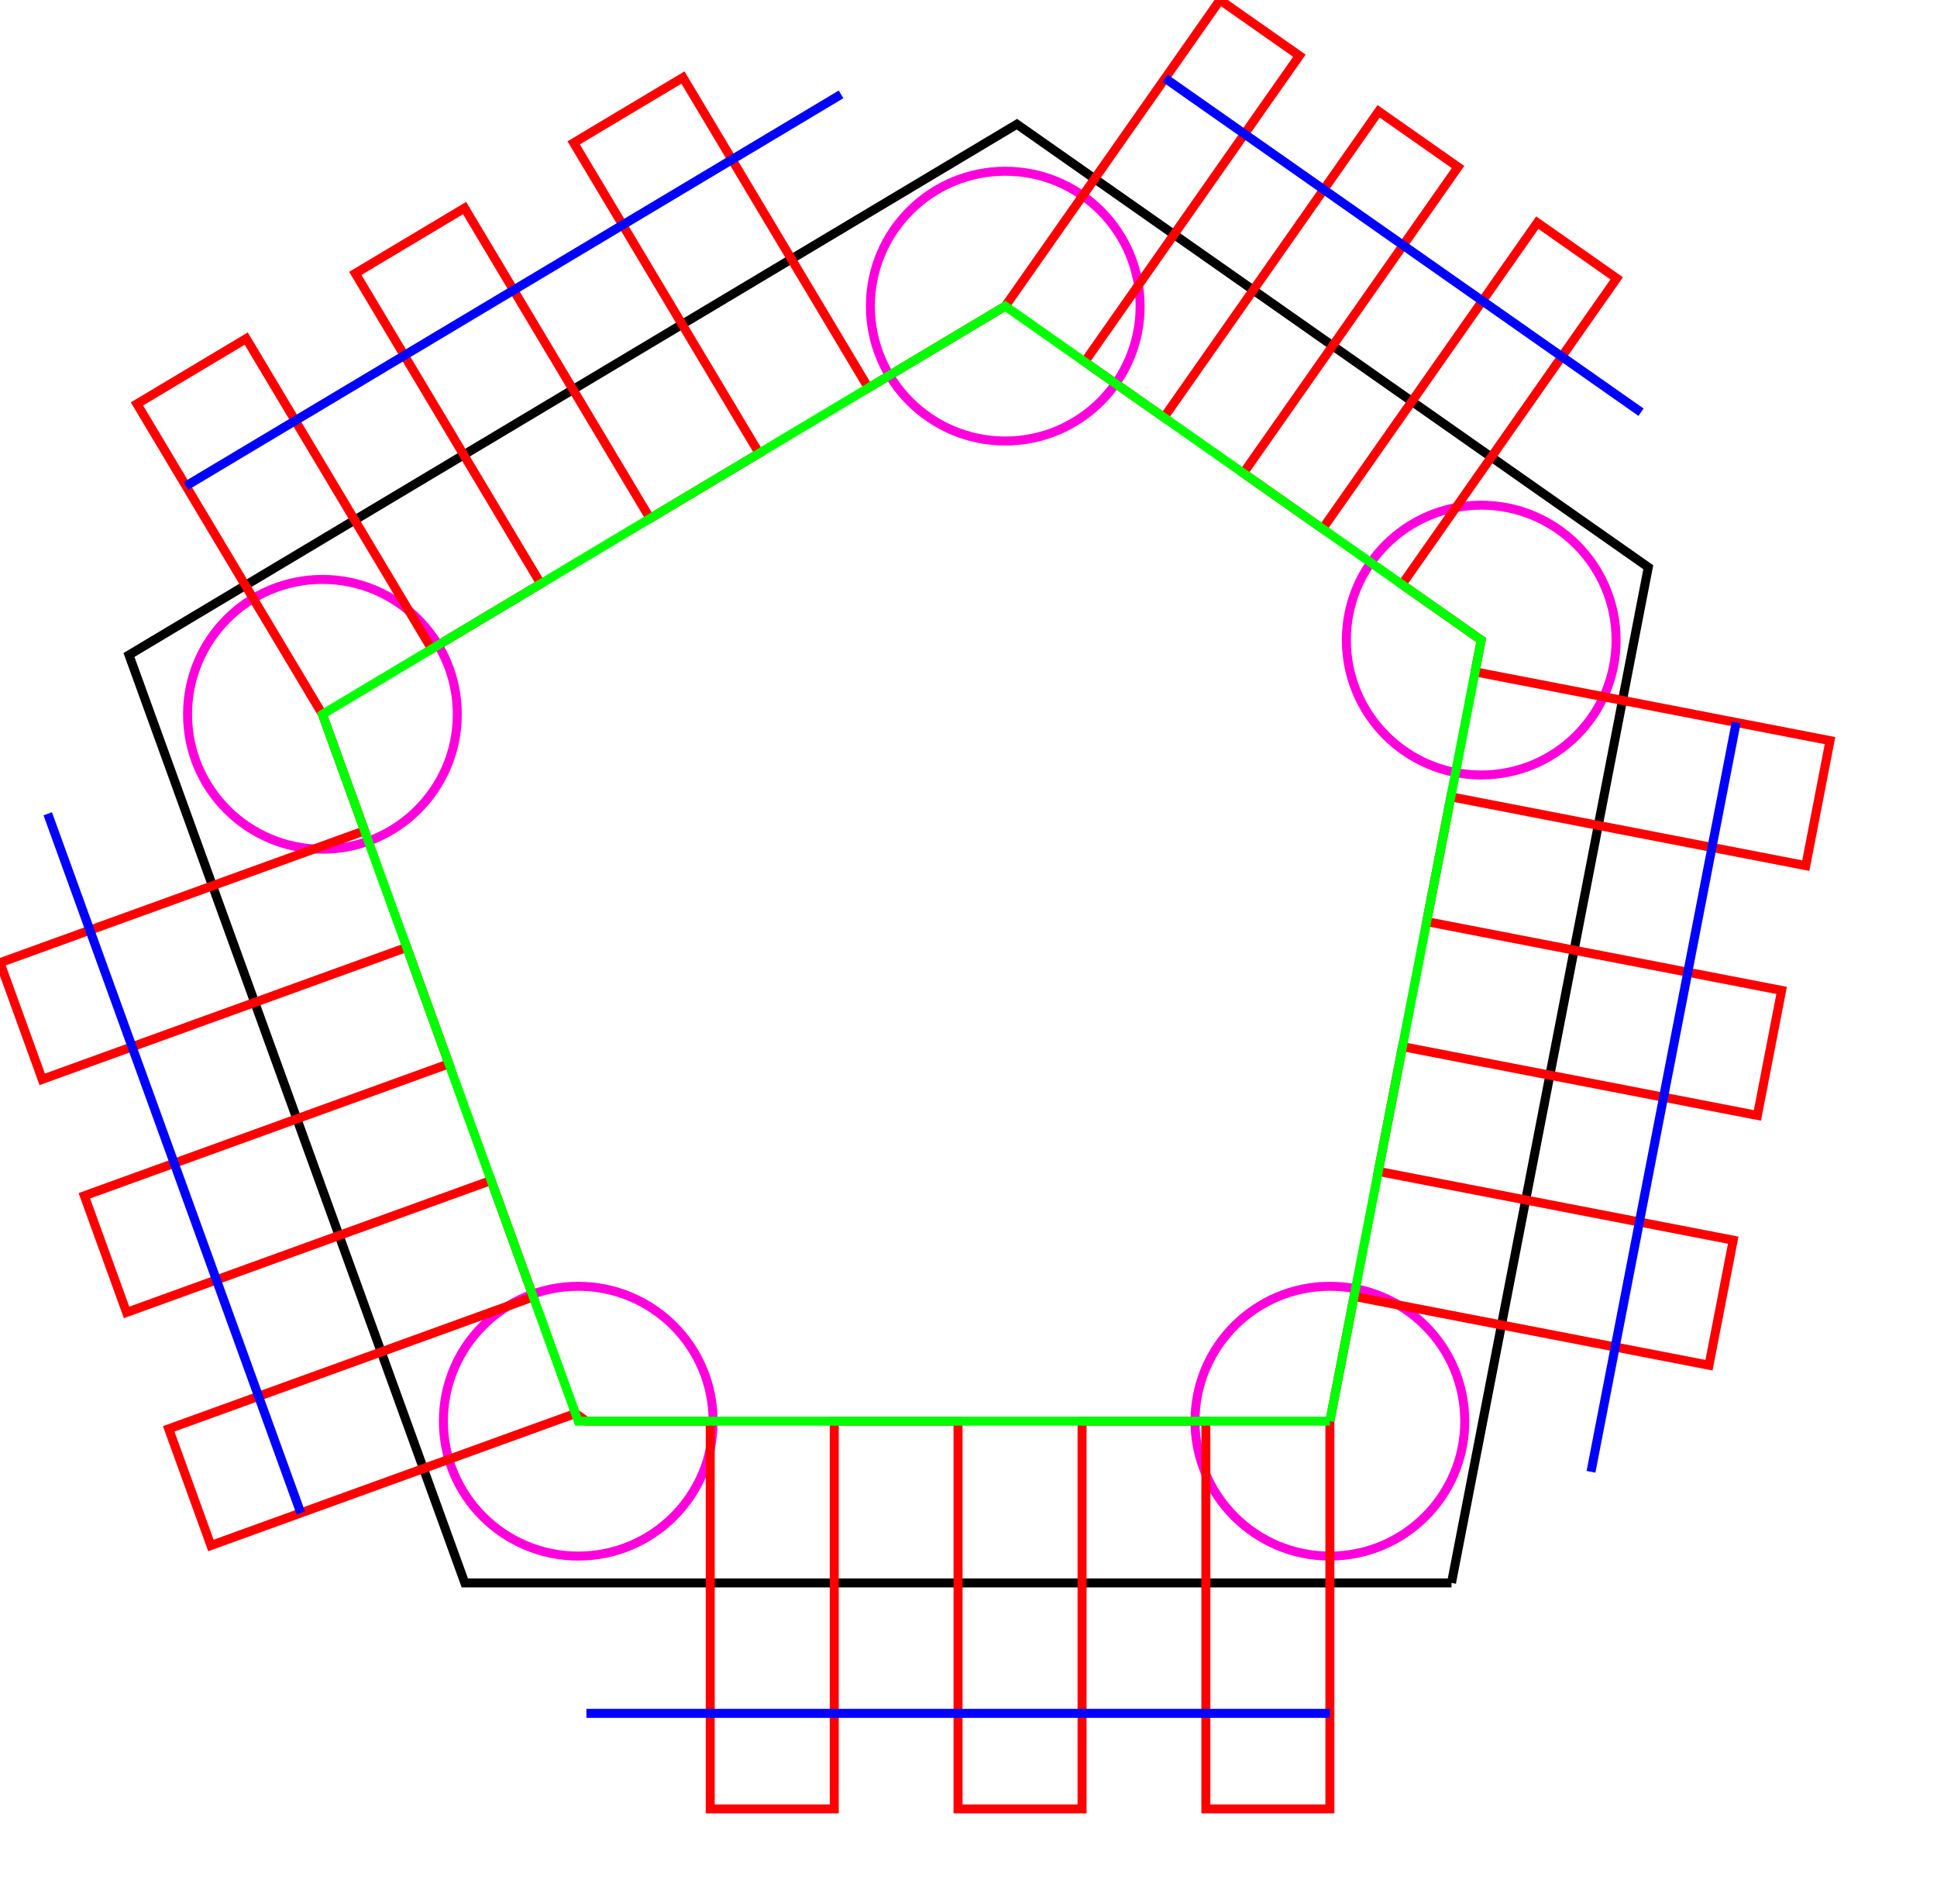
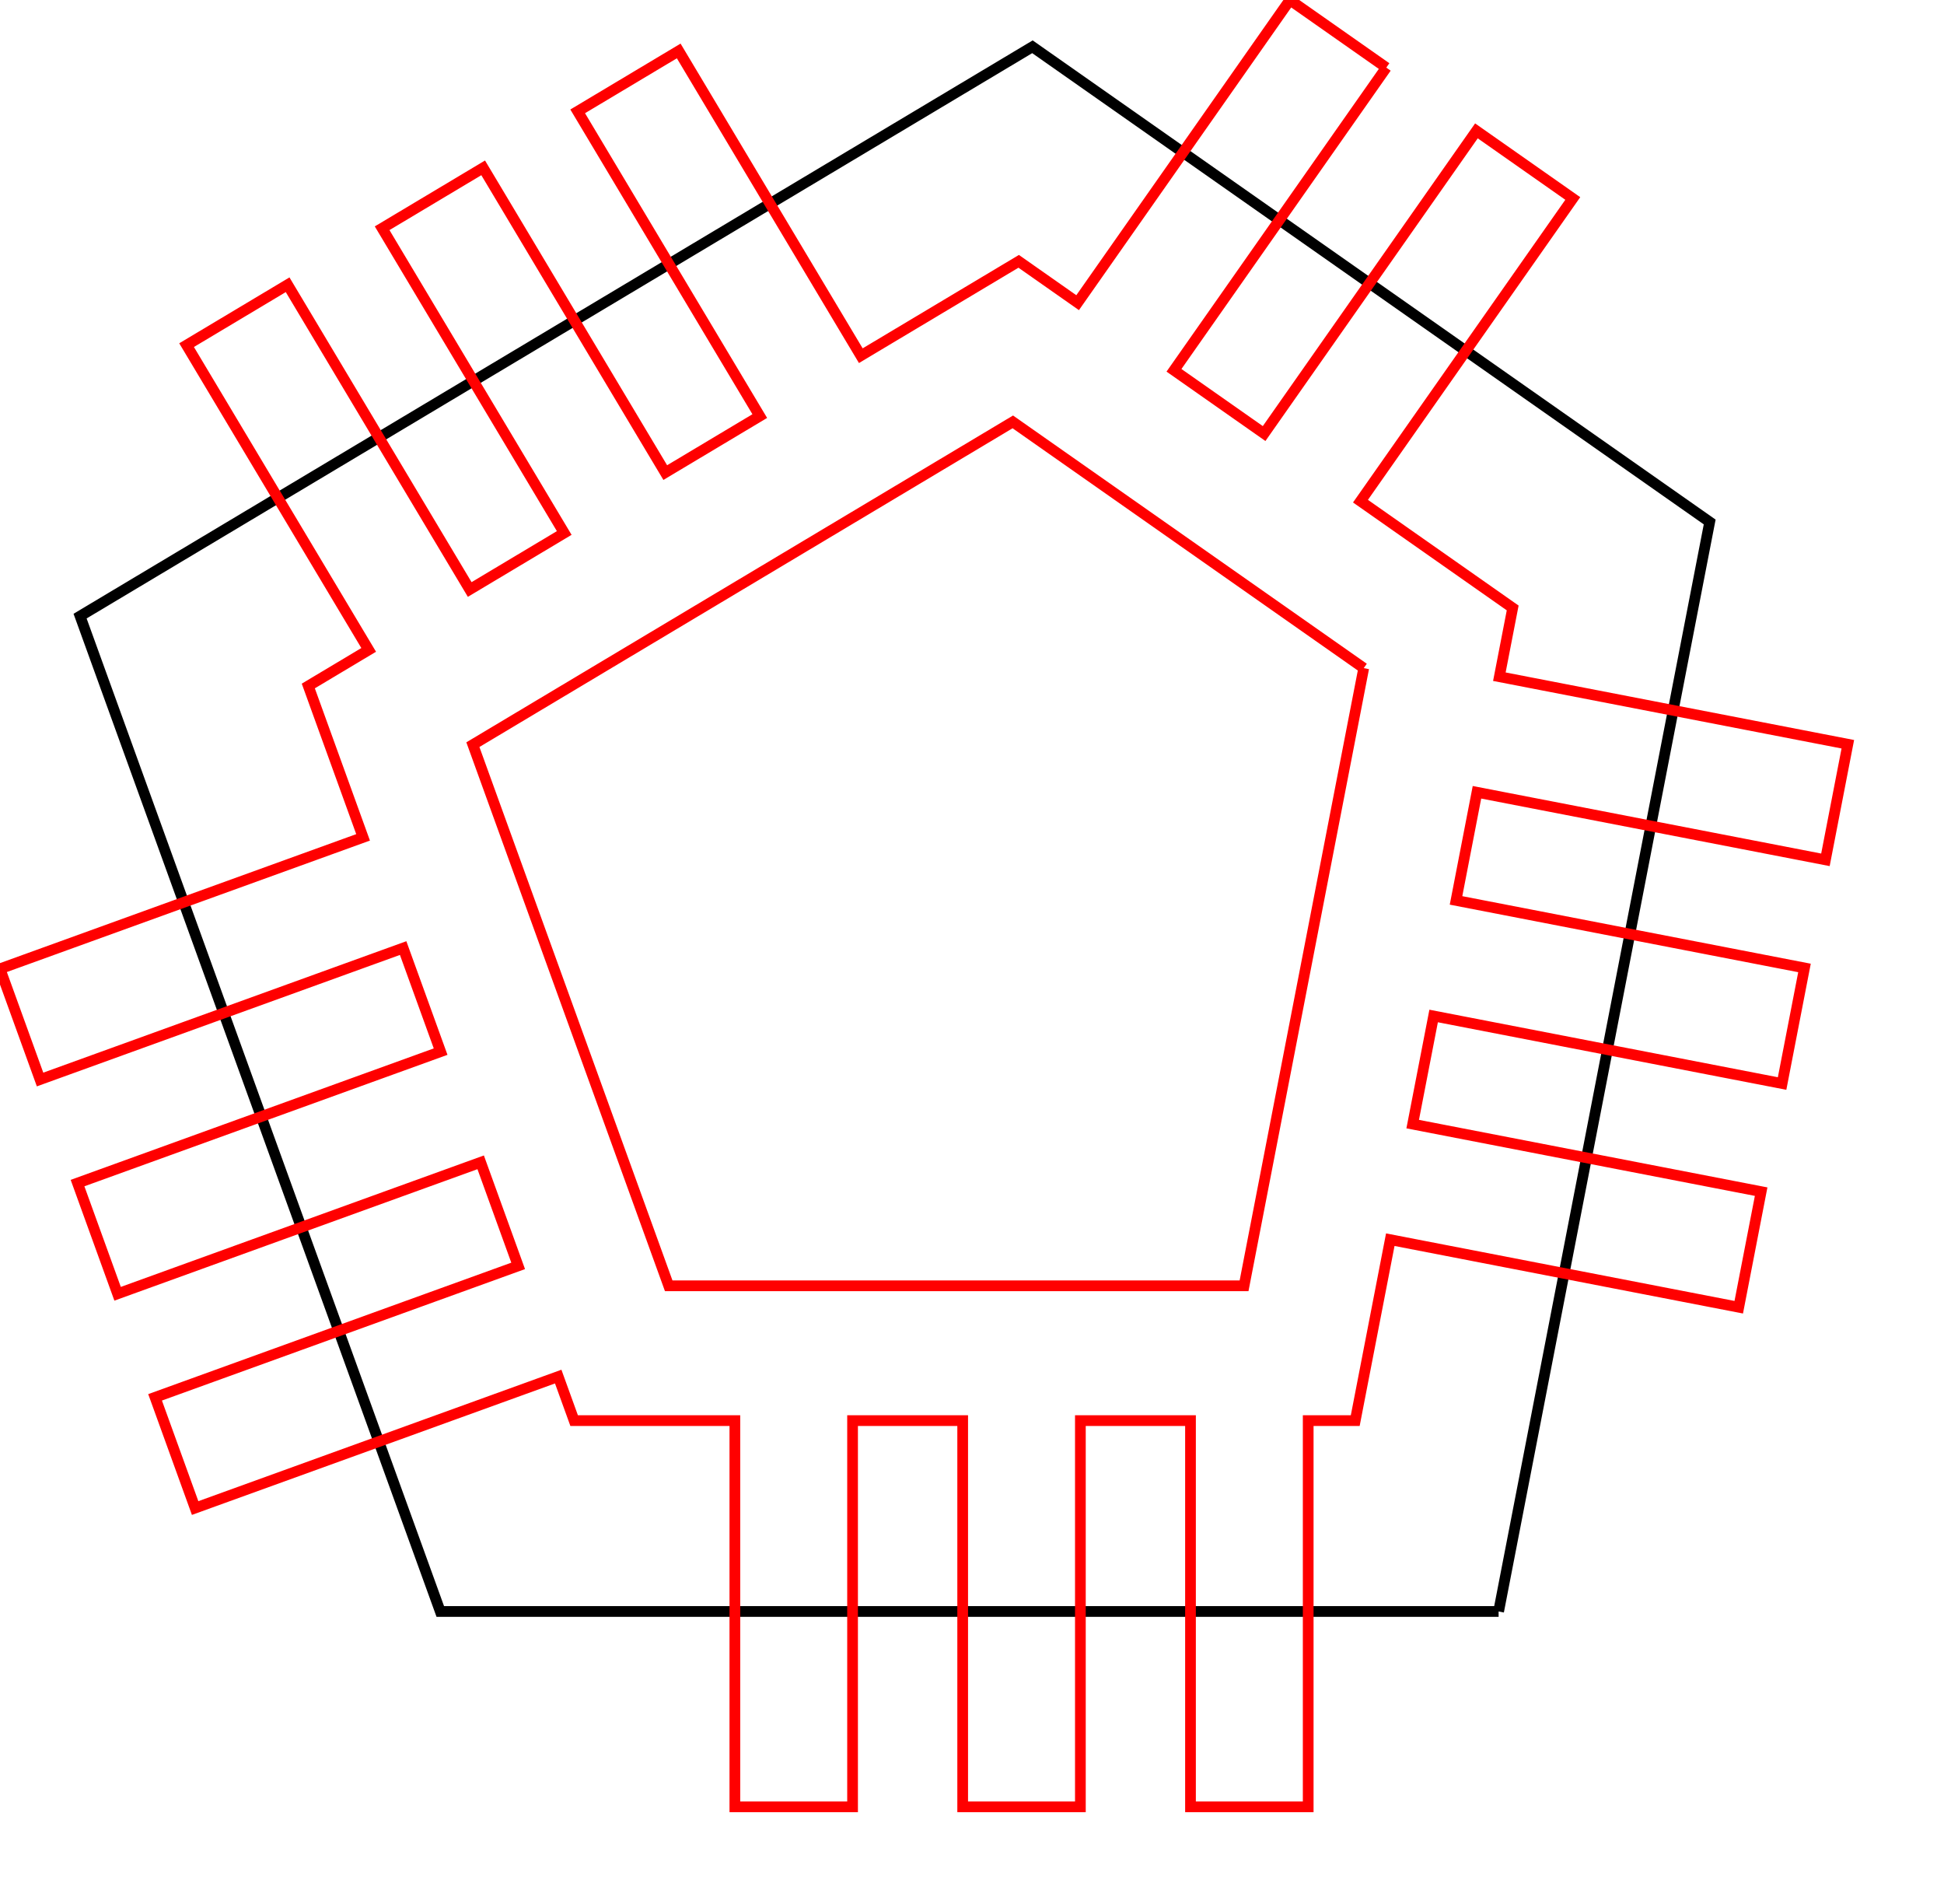
- <svg xmlns="http://www.w3.org/2000/svg" baseProfile="full" height="56mm" version="1.1" width="57mm">
+ <svg xmlns="http://www.w3.org/2000/svg" baseProfile="full" height="47mm" version="1.1" width="48mm">
  <defs />
-   <circle cx="147.909" cy="158.037" r="15" style="fill:none;stroke:#ff00dd" />
-   <circle cx="64.313" cy="158.037" r="15" style="fill:none;stroke:#ff00dd" />
-   <circle cx="35.86" cy="79.432" r="15" style="fill:none;stroke:#ff00dd" />
-   <circle cx="111.805" cy="34.042" r="15" style="fill:none;stroke:#ff00dd" />
-   <circle cx="164.741" cy="71.178" r="15" style="fill:none;stroke:#ff00dd" />
-   <polyline points="161.435,176.022 51.696,176.022 14.346,72.834 113.098,13.814 183.322,63.078 161.435,176.022" style="fill:none;stroke:#000000" />
-   <polyline points="164.057,74.708 203.533,82.357 200.839,96.258 161.363,88.608 158.674,102.484 198.151,110.134 195.457,124.035 155.981,116.385 153.292,130.261 192.768,137.91 190.074,151.811 150.598,144.162 147.909,158.037 147.909,158.037 147.909,201.158 134.116,201.158 134.116,158.037 120.347,158.037 120.347,201.158 106.553,201.158 106.553,158.037 92.785,158.037 92.785,201.158 78.991,201.158 78.991,158.037 65.222,158.037 64.003,157.182 23.457,171.859 18.762,158.889 59.309,144.212 54.622,131.265 14.076,145.942 9.381,132.972 49.928,118.295 45.241,105.349 4.695,120.025 0.0,107.055 40.547,92.378 35.86,79.432 35.86,79.432 15.231,44.916 27.385,37.652 48.014,72.168 60.146,64.917 39.517,30.401 51.671,23.137 72.3,57.653 84.433,50.402 63.804,15.886 75.958,8.622 96.587,43.138 108.719,35.887 111.805,34.042 135.687,0.0 144.517,6.195 120.636,40.237 129.451,46.42 153.332,12.379 162.162,18.573 138.281,52.615 147.096,58.799 170.977,24.757 179.808,30.952 155.926,64.994 164.741,71.178 164.057,74.708" style="fill:none;stroke:#ff0000" />
-   <polyline points="147.909,158.037 64.313,158.037 35.86,79.432 111.805,34.042 164.741,71.178 147.909,158.037" style="fill:none;stroke:#00ff00" />
-   <polyline points="193.097,80.335 176.95,163.665" style="fill:none;stroke:#0000ff" />
-   <polyline points="147.909,190.528 65.222,190.528" style="fill:none;stroke:#0000ff" />
-   <polyline points="33.452,168.241 5.309,90.49" style="fill:none;stroke:#0000ff" />
-   <polyline points="20.685,54.04 93.543,10.495" style="fill:none;stroke:#0000ff" />
-   <polyline points="129.582,8.702 182.517,45.838" style="fill:none;stroke:#0000ff" />
+   <polyline points="139.853,150.351 41.088,150.351 7.473,57.483 96.349,4.364 159.551,48.701 139.853,150.351" style="fill:none;stroke:#000000" />
+   <polyline points="129.37,6.308 109.558,34.549 117.97,40.45 137.782,12.21 146.774,18.518 126.962,46.758 135.52,52.761 141.166,56.722 139.923,63.136 172.442,69.438 170.352,80.222 137.833,73.92 135.879,84.008 168.398,90.31 166.308,101.093 133.789,94.792 131.834,104.88 164.353,111.181 162.263,121.965 129.744,115.663 127.756,125.925 126.473,132.544 122.083,132.544 122.083,168.578 111.099,168.578 111.099,132.544 100.823,132.544 100.823,168.578 89.839,168.578 89.839,132.544 79.563,132.544 79.563,168.578 68.579,168.578 68.579,132.544 53.58,132.544 52.093,128.436 18.21,140.701 14.472,130.372 48.355,118.108 44.857,108.445 10.974,120.71 7.236,110.382 41.119,98.117 37.622,88.455 3.739,100.719 0.0,90.391 33.883,78.126 30.325,68.298 28.771,64.003 34.406,60.635 17.412,32.202 26.841,26.567 43.834,55 52.655,49.728 35.661,21.295 45.09,15.66 62.083,44.093 70.903,38.821 53.91,10.389 63.339,4.753 80.332,33.186 89.304,27.824 95.065,24.381 100.566,28.24 120.377,0.0 129.37,6.308" style="fill:none;stroke:#ff0000" />
+   <polyline points="127.265,62.336 116.098,119.965 62.405,119.965 44.13,69.477 94.517,39.362 127.265,62.336" style="fill:none;stroke:#ff0000" />
</svg>
